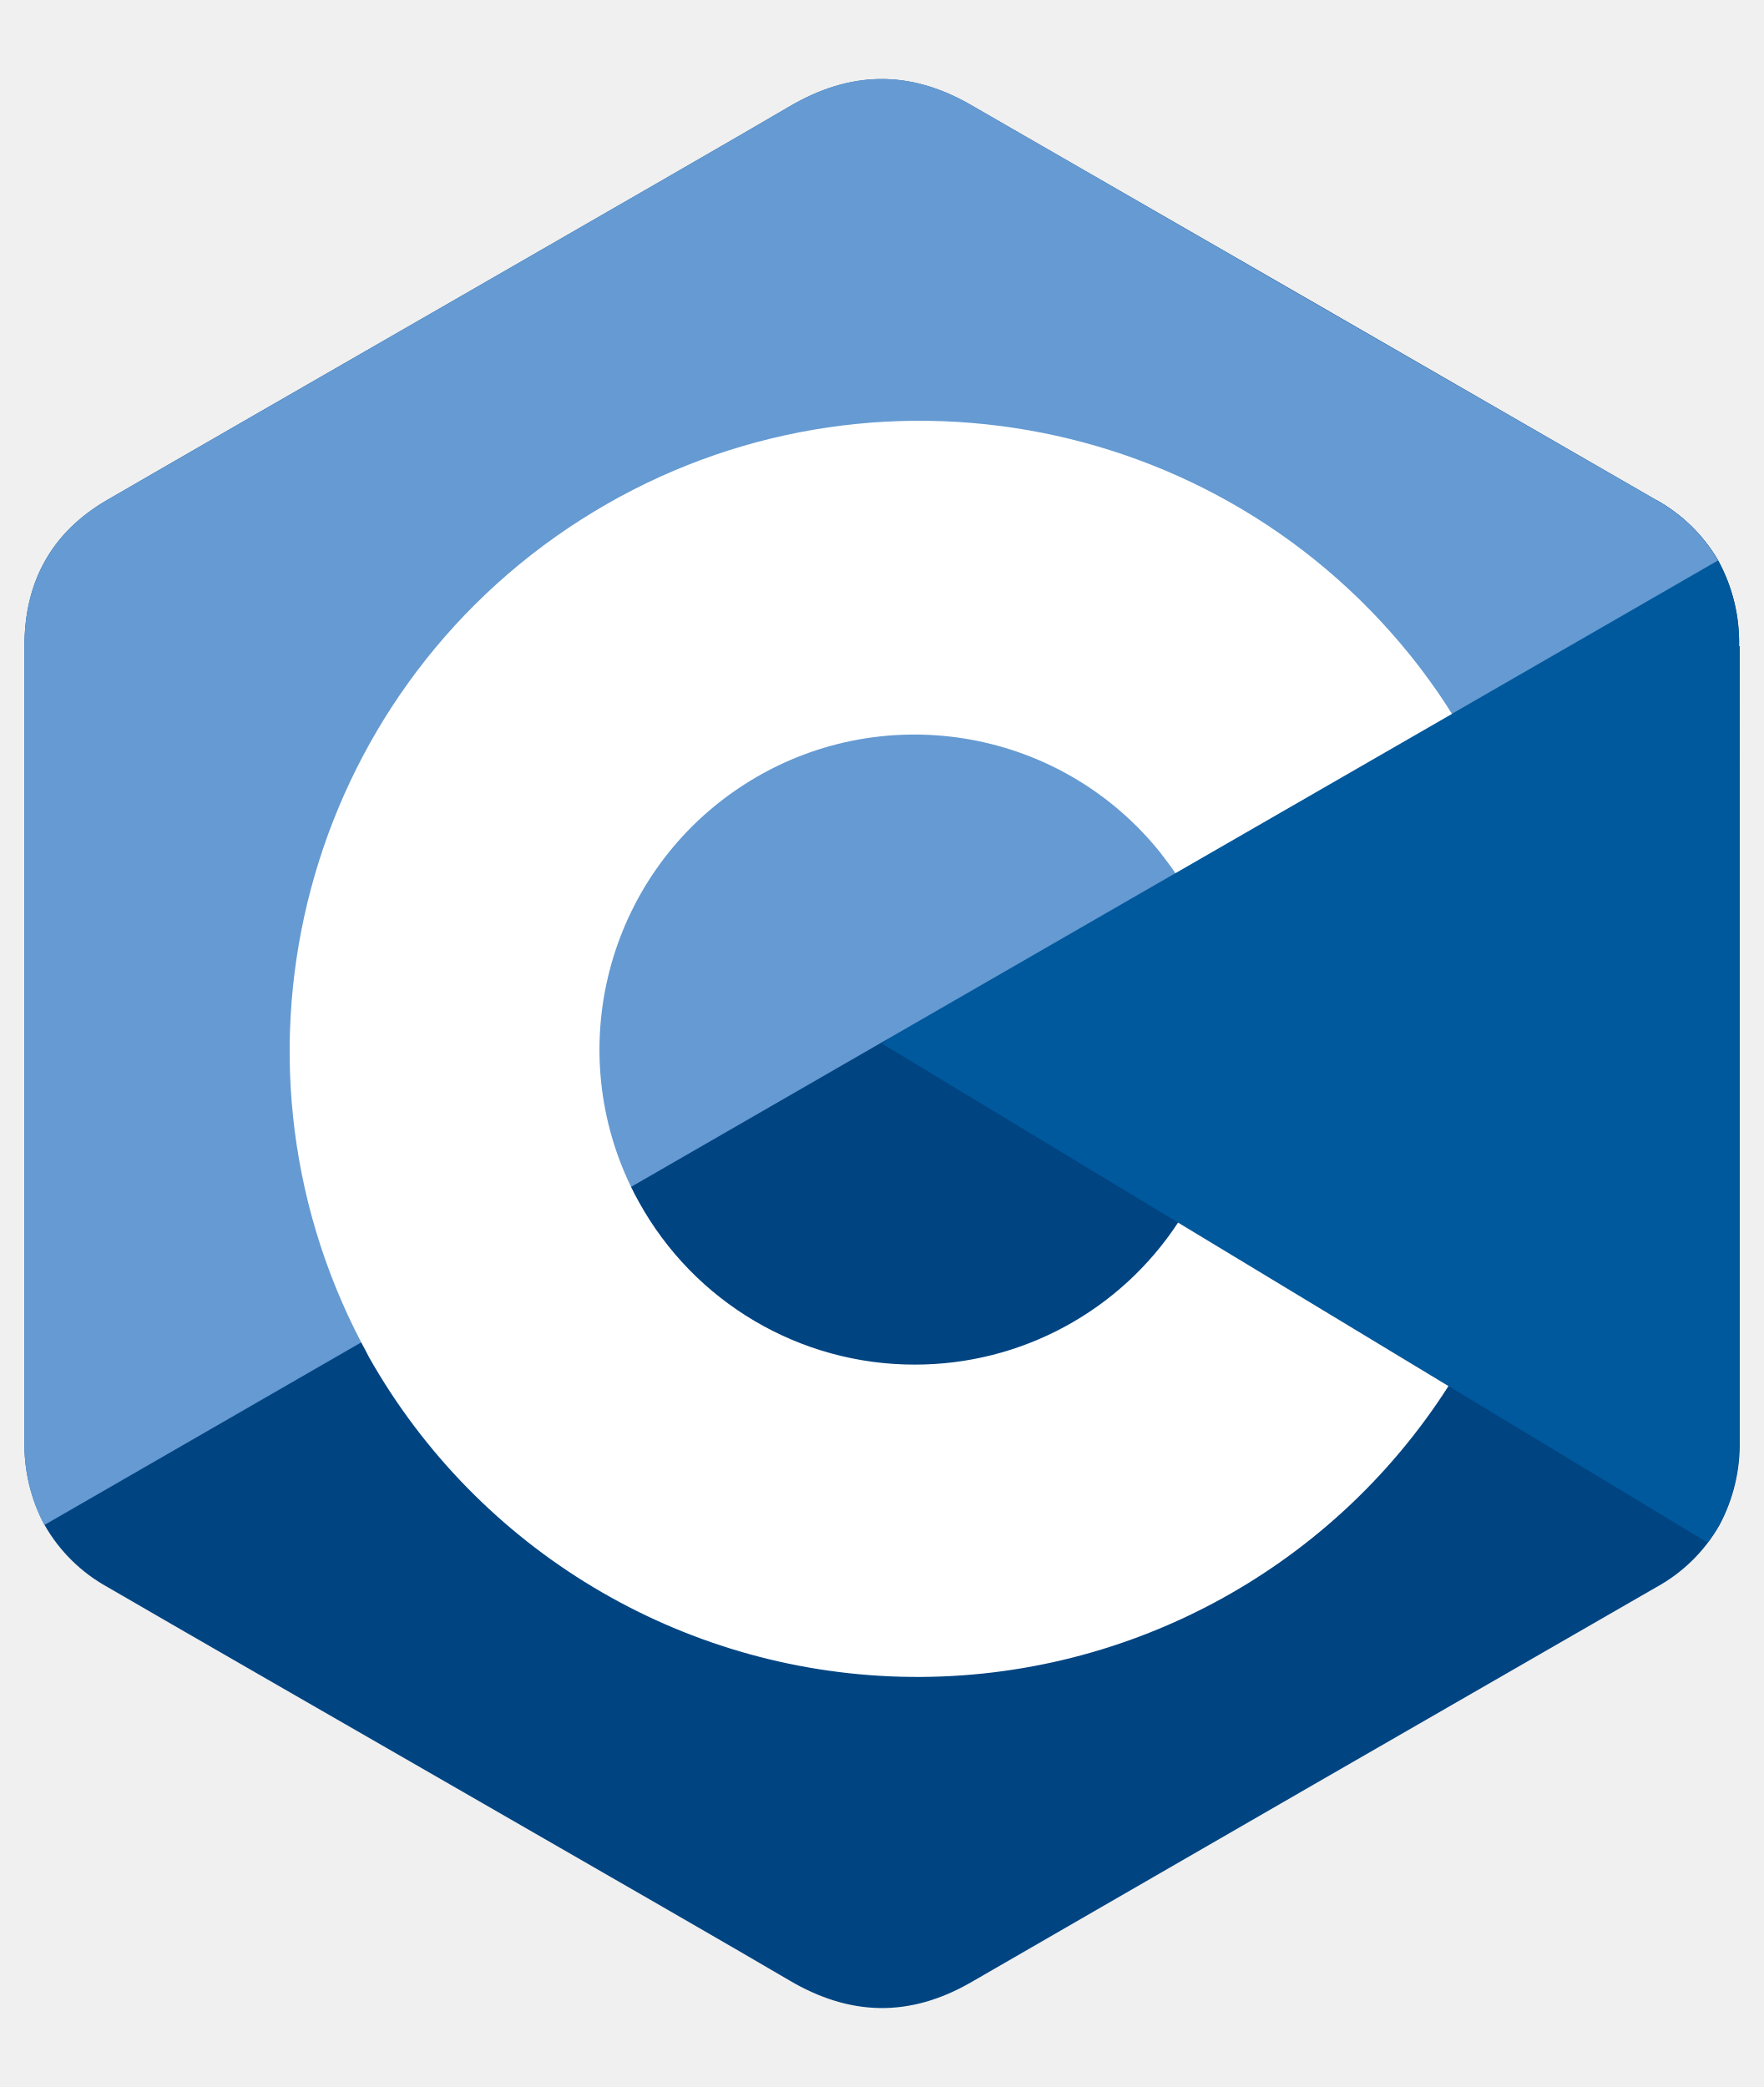
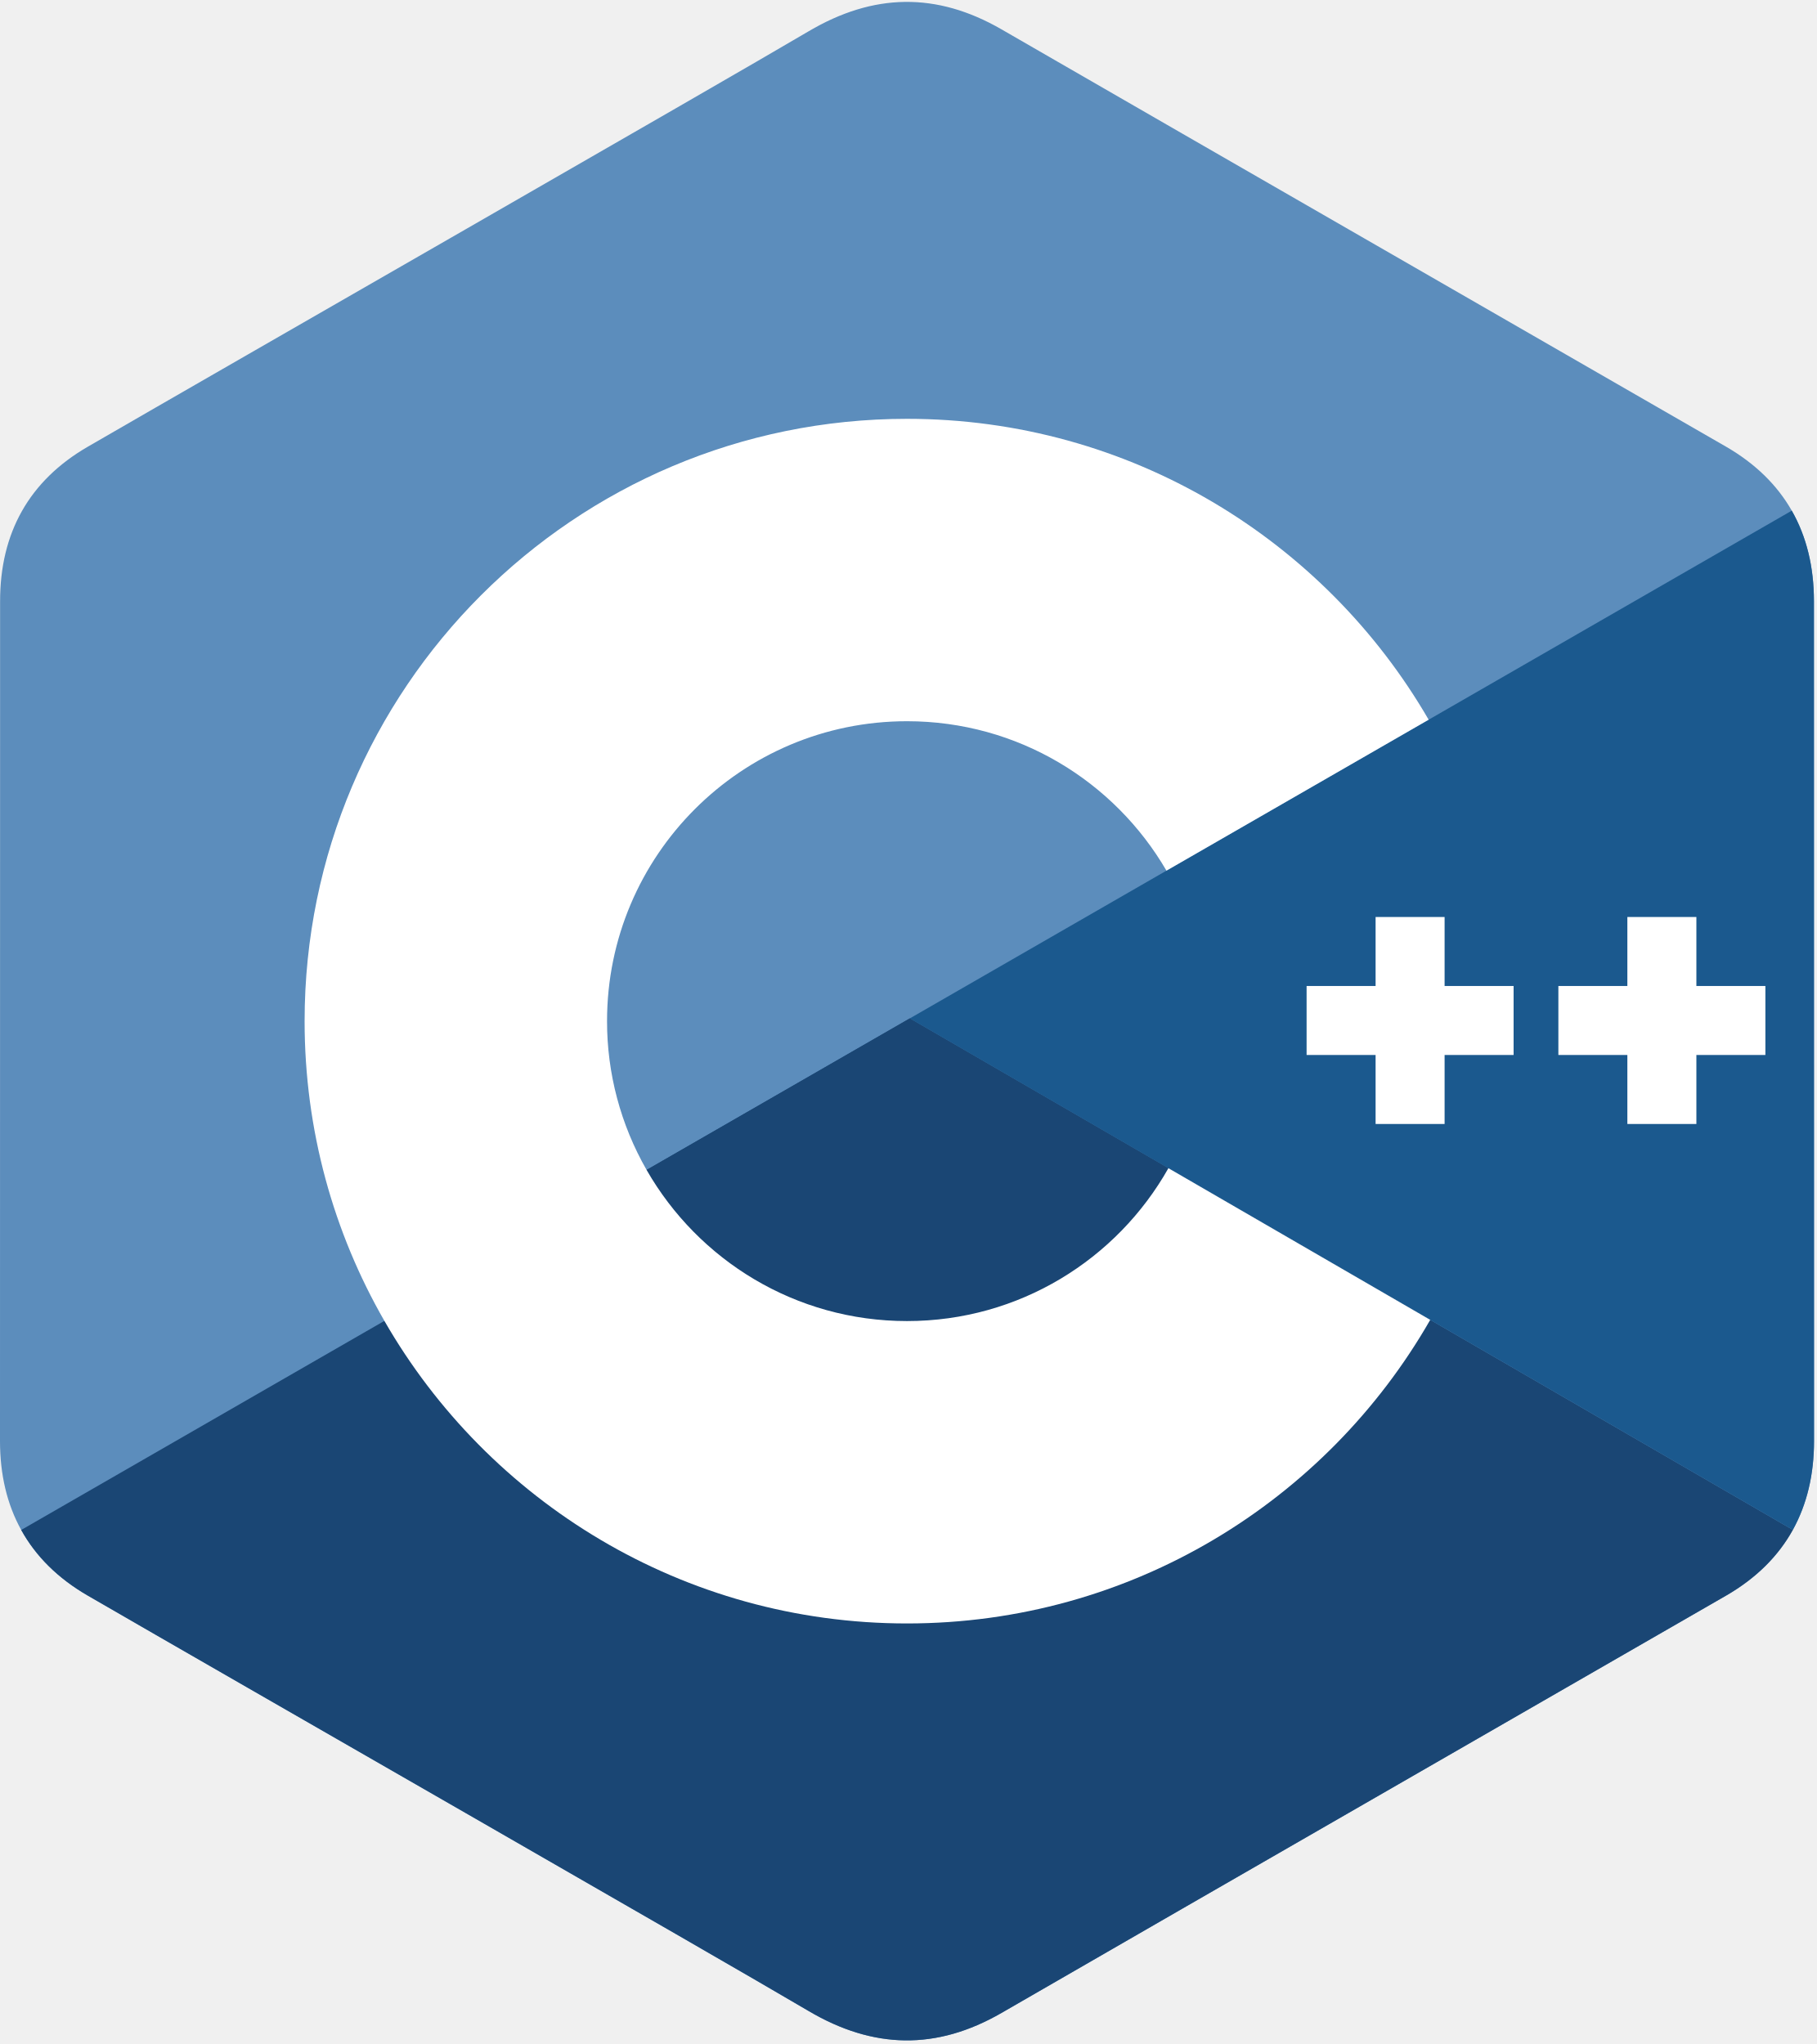
- <svg xmlns="http://www.w3.org/2000/svg" viewBox="32.186 20.47 223.685 247.06" width="2113" height="2500">
-   <path d="M252.71 93.61a21.67 21.67 0 0 0-2.65-10.87 20.74 20.74 0 0 0-7.87-7.67Q198.77 50 155.32 25c-7.8-4.51-15.36-4.35-23.11.23C120.69 32 63 65.09 45.81 75.06c-7.08 4.1-10.52 10.38-10.52 18.54v100.8a21.77 21.77 0 0 0 2.55 10.66 20.63 20.63 0 0 0 8 7.88c17.19 10 74.89 43.05 86.41 49.85 7.75 4.58 15.31 4.74 23.12.23q43.41-25.08 86.87-50.09a20.63 20.63 0 0 0 8-7.88 21.77 21.77 0 0 0 2.55-10.66V93.61z" fill="#004482" />
-   <path d="M252.73 194.4a21.72 21.72 0 0 1-2.55 10.66 18.58 18.58 0 0 1-1.45 2.24L144 144l98.19-68.93a20.72 20.72 0 0 1 7.86 7.67 21.57 21.57 0 0 1 2.66 10.87c.02 33.6.02 100.79.02 100.79z" fill="#00599c" />
-   <path d="M250.05 82.74L37.81 205.06a21.75 21.75 0 0 1-2.53-10.65V93.6c0-8.16 3.45-14.44 10.52-18.54C63 65.09 120.69 32 132.22 25.21c7.73-4.58 15.3-4.74 23.1-.23q43.41 25.08 86.87 50.09a20.72 20.72 0 0 1 7.86 7.67z" fill="#659ad2" />
-   <path d="M148.2 184.72a39.91 39.91 0 0 1-35-20.63q-.53-.94-1-1.92A39.94 39.94 0 0 1 179 119.4c.53.64 1 1.31 1.53 2 .24.33.48.66.7 1l35.07-20.2q-1.28-2.06-2.68-4c-.49-.69-1-1.35-1.48-2A79.9 79.9 0 0 0 78 181.92c.34.64.69 1.27 1 1.9a79.91 79.91 0 0 0 136.86 3.62l-34.29-20.73a39.88 39.88 0 0 1-33.37 18.01z" fill="#fff" />
+ <svg xmlns="http://www.w3.org/2000/svg" width="2222" height="2500" viewBox="0 0 256 288" preserveAspectRatio="xMinYMin meet">
+   <path d="M255.569 84.72c-.002-4.83-1.035-9.098-3.124-12.761-2.052-3.602-5.125-6.621-9.247-9.008-34.025-19.619-68.083-39.178-102.097-58.817-9.17-5.294-18.061-5.101-27.163.269C100.395 12.39 32.59 51.237 12.385 62.94 4.064 67.757.015 75.129.013 84.711 0 124.166.013 163.62 0 203.076c.002 4.724.991 8.909 2.988 12.517 2.053 3.711 5.169 6.813 9.386 9.254 20.206 11.703 88.02 50.547 101.56 58.536 9.106 5.373 17.997 5.565 27.17.269 34.015-19.64 68.075-39.198 102.105-58.817 4.217-2.44 7.333-5.544 9.386-9.252 1.994-3.608 2.985-7.793 2.987-12.518 0 0 0-78.889-.013-118.345" fill="#5C8DBC" />
+   <path d="M128.182 143.509L2.988 215.593c2.053 3.711 5.169 6.813 9.386 9.254 20.206 11.703 88.02 50.547 101.56 58.536 9.106 5.373 17.997 5.565 27.17.269 34.015-19.64 68.075-39.198 102.105-58.817 4.217-2.44 7.333-5.544 9.386-9.252l-124.413-72.074" fill="#1A4674" />
+   <path d="M91.101 164.861c7.285 12.718 20.98 21.296 36.69 21.296 15.807 0 29.58-8.687 36.828-21.541l-36.437-21.107-37.081 21.352" fill="#1A4674" />
+   <path d="M255.569 84.72c-.002-4.83-1.035-9.098-3.124-12.761l-124.263 71.55 124.413 72.074c1.994-3.608 2.985-7.793 2.987-12.518 0 0 0-78.889-.013-118.345" fill="#1B598E" />
+   <path d="M248.728 148.661h-9.722v9.724h-9.724v-9.724h-9.721v-9.721h9.721v-9.722h9.724v9.722h9.722v9.721M213.253 148.661h-9.721v9.724h-9.722v-9.724h-9.722v-9.721h9.722v-9.722h9.722v9.722h9.721v9.721" fill="#FFF" />
+   <path d="M164.619 164.616c-7.248 12.854-21.021 21.541-36.828 21.541-15.71 0-29.405-8.578-36.69-21.296a42.062 42.062 0 0 1-5.574-20.968c0-23.341 18.923-42.263 42.264-42.263 15.609 0 29.232 8.471 36.553 21.059l36.941-21.272c-14.683-25.346-42.096-42.398-73.494-42.398-46.876 0-84.875 38-84.875 84.874 0 15.378 4.091 29.799 11.241 42.238 14.646 25.48 42.137 42.637 73.634 42.637 31.555 0 59.089-17.226 73.714-42.781l-36.886-21.371" fill="#FFF" />
</svg>
